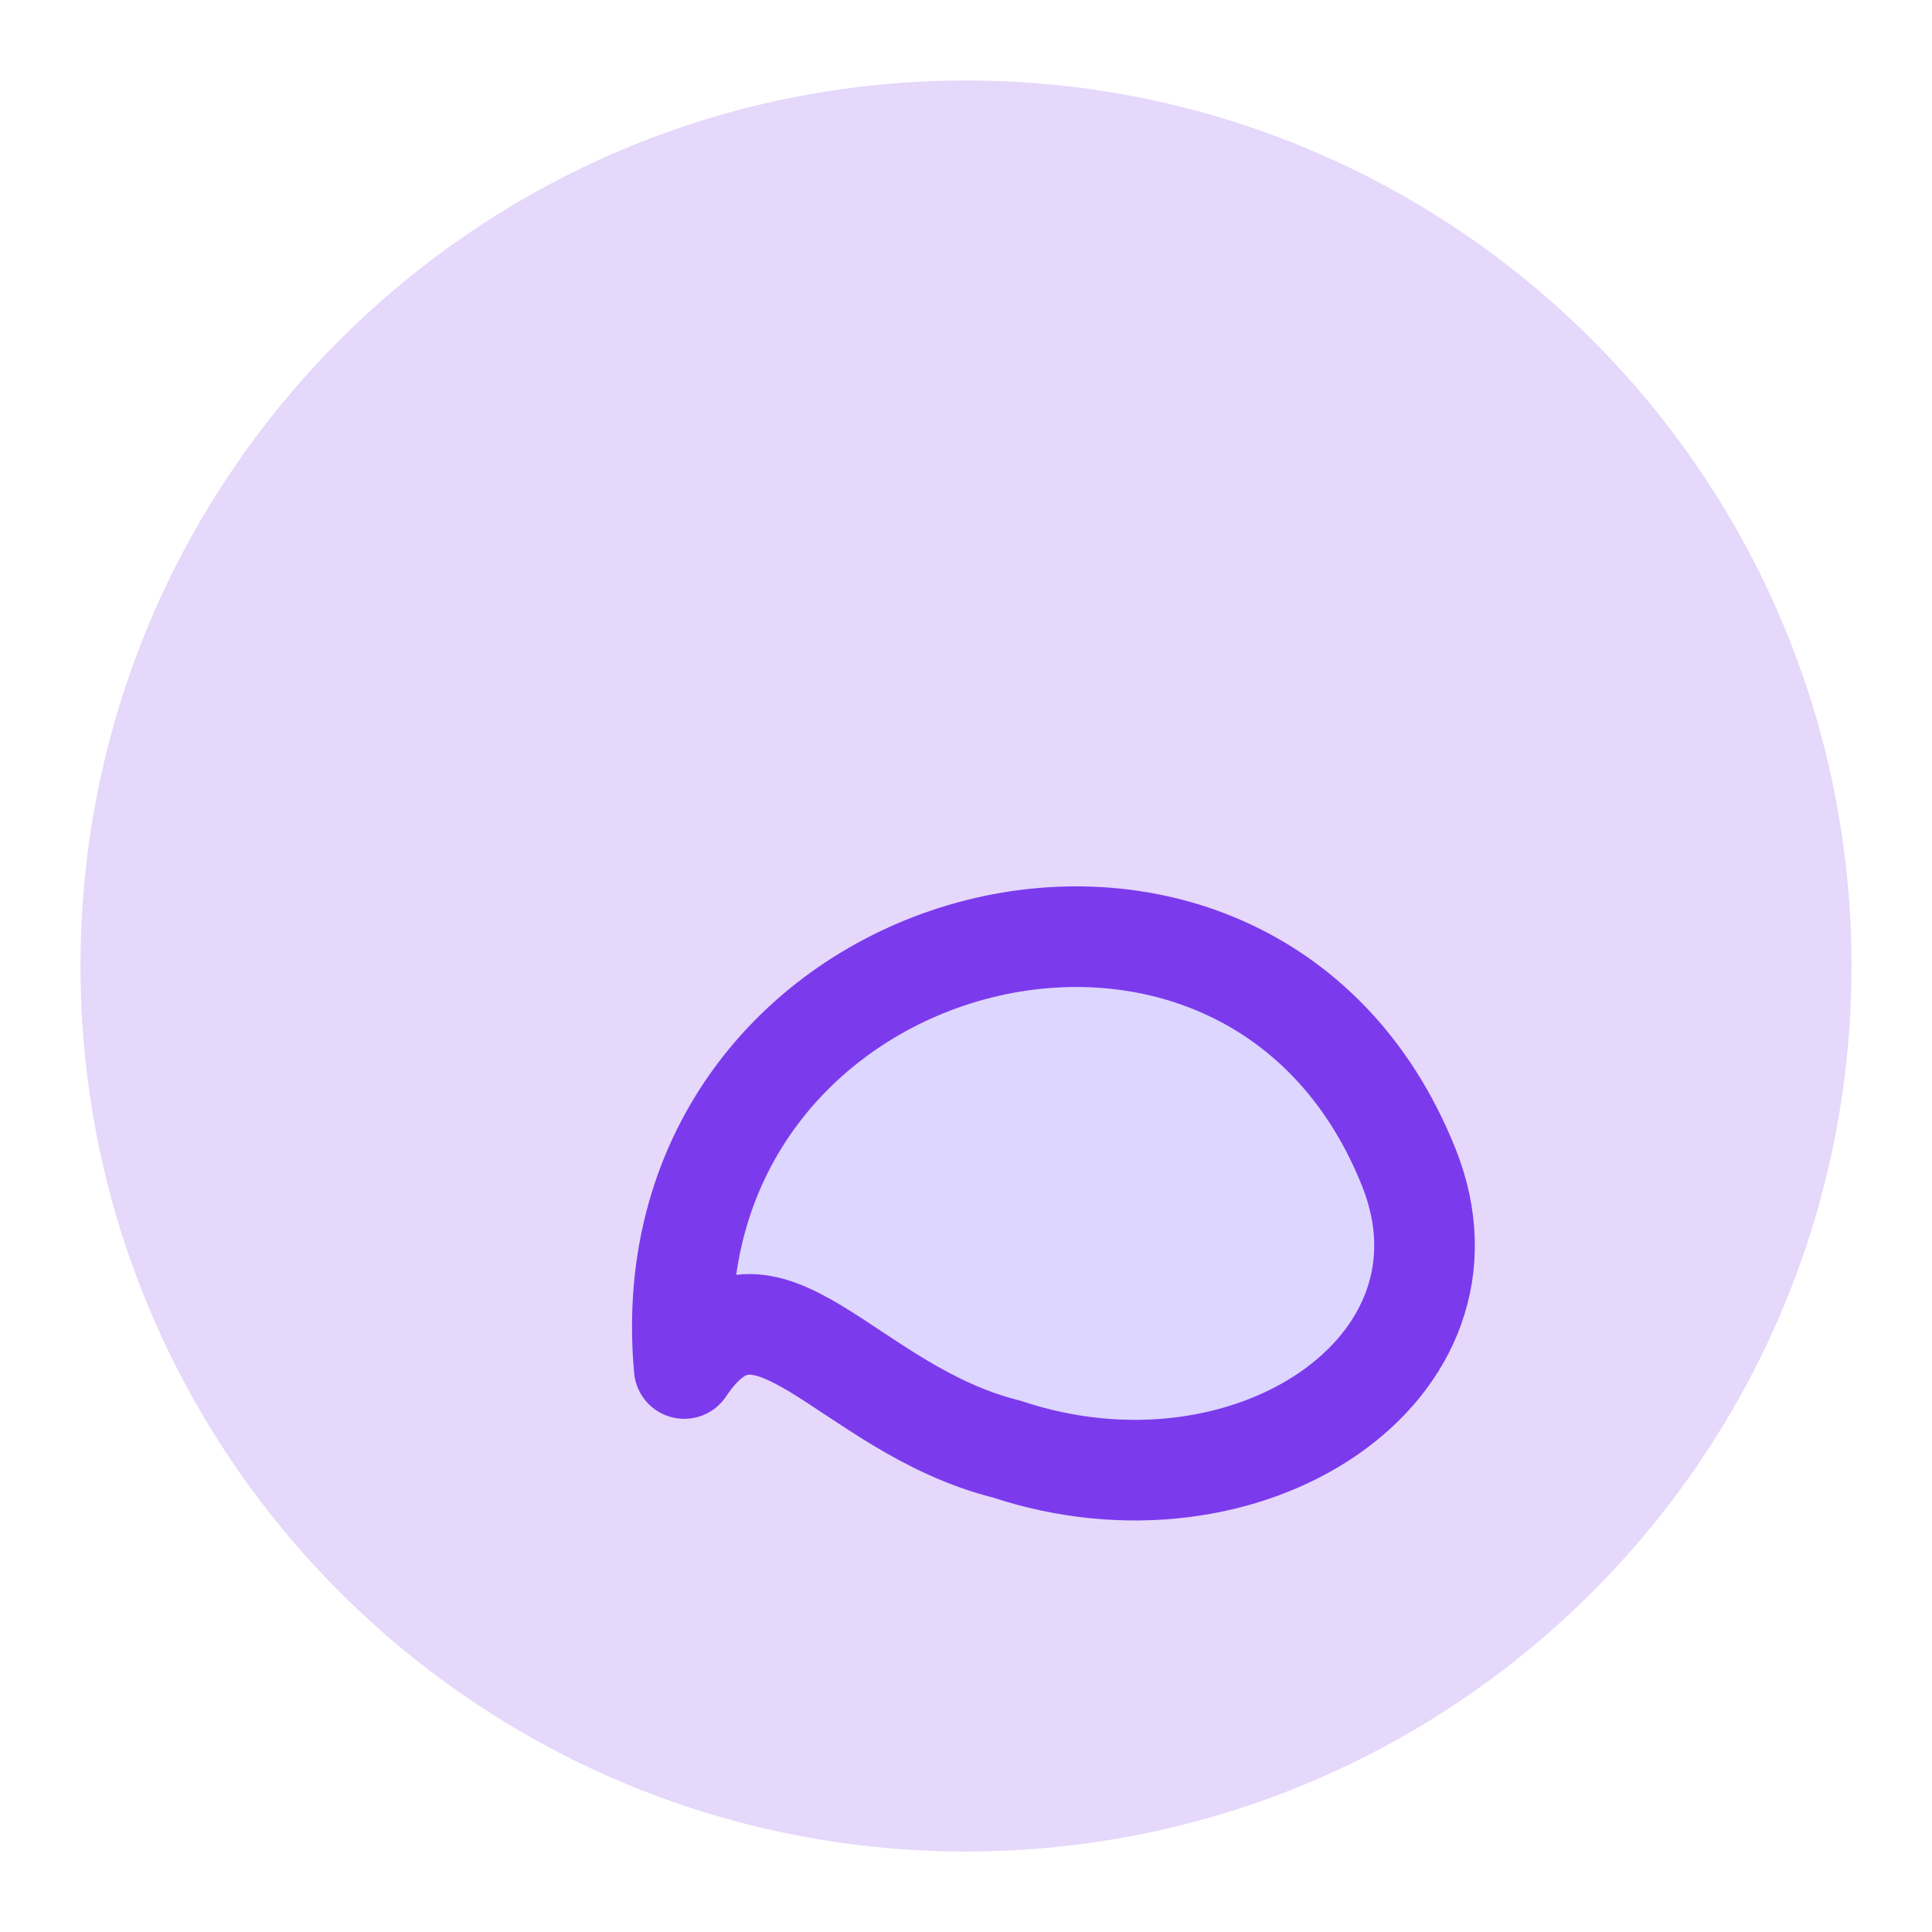
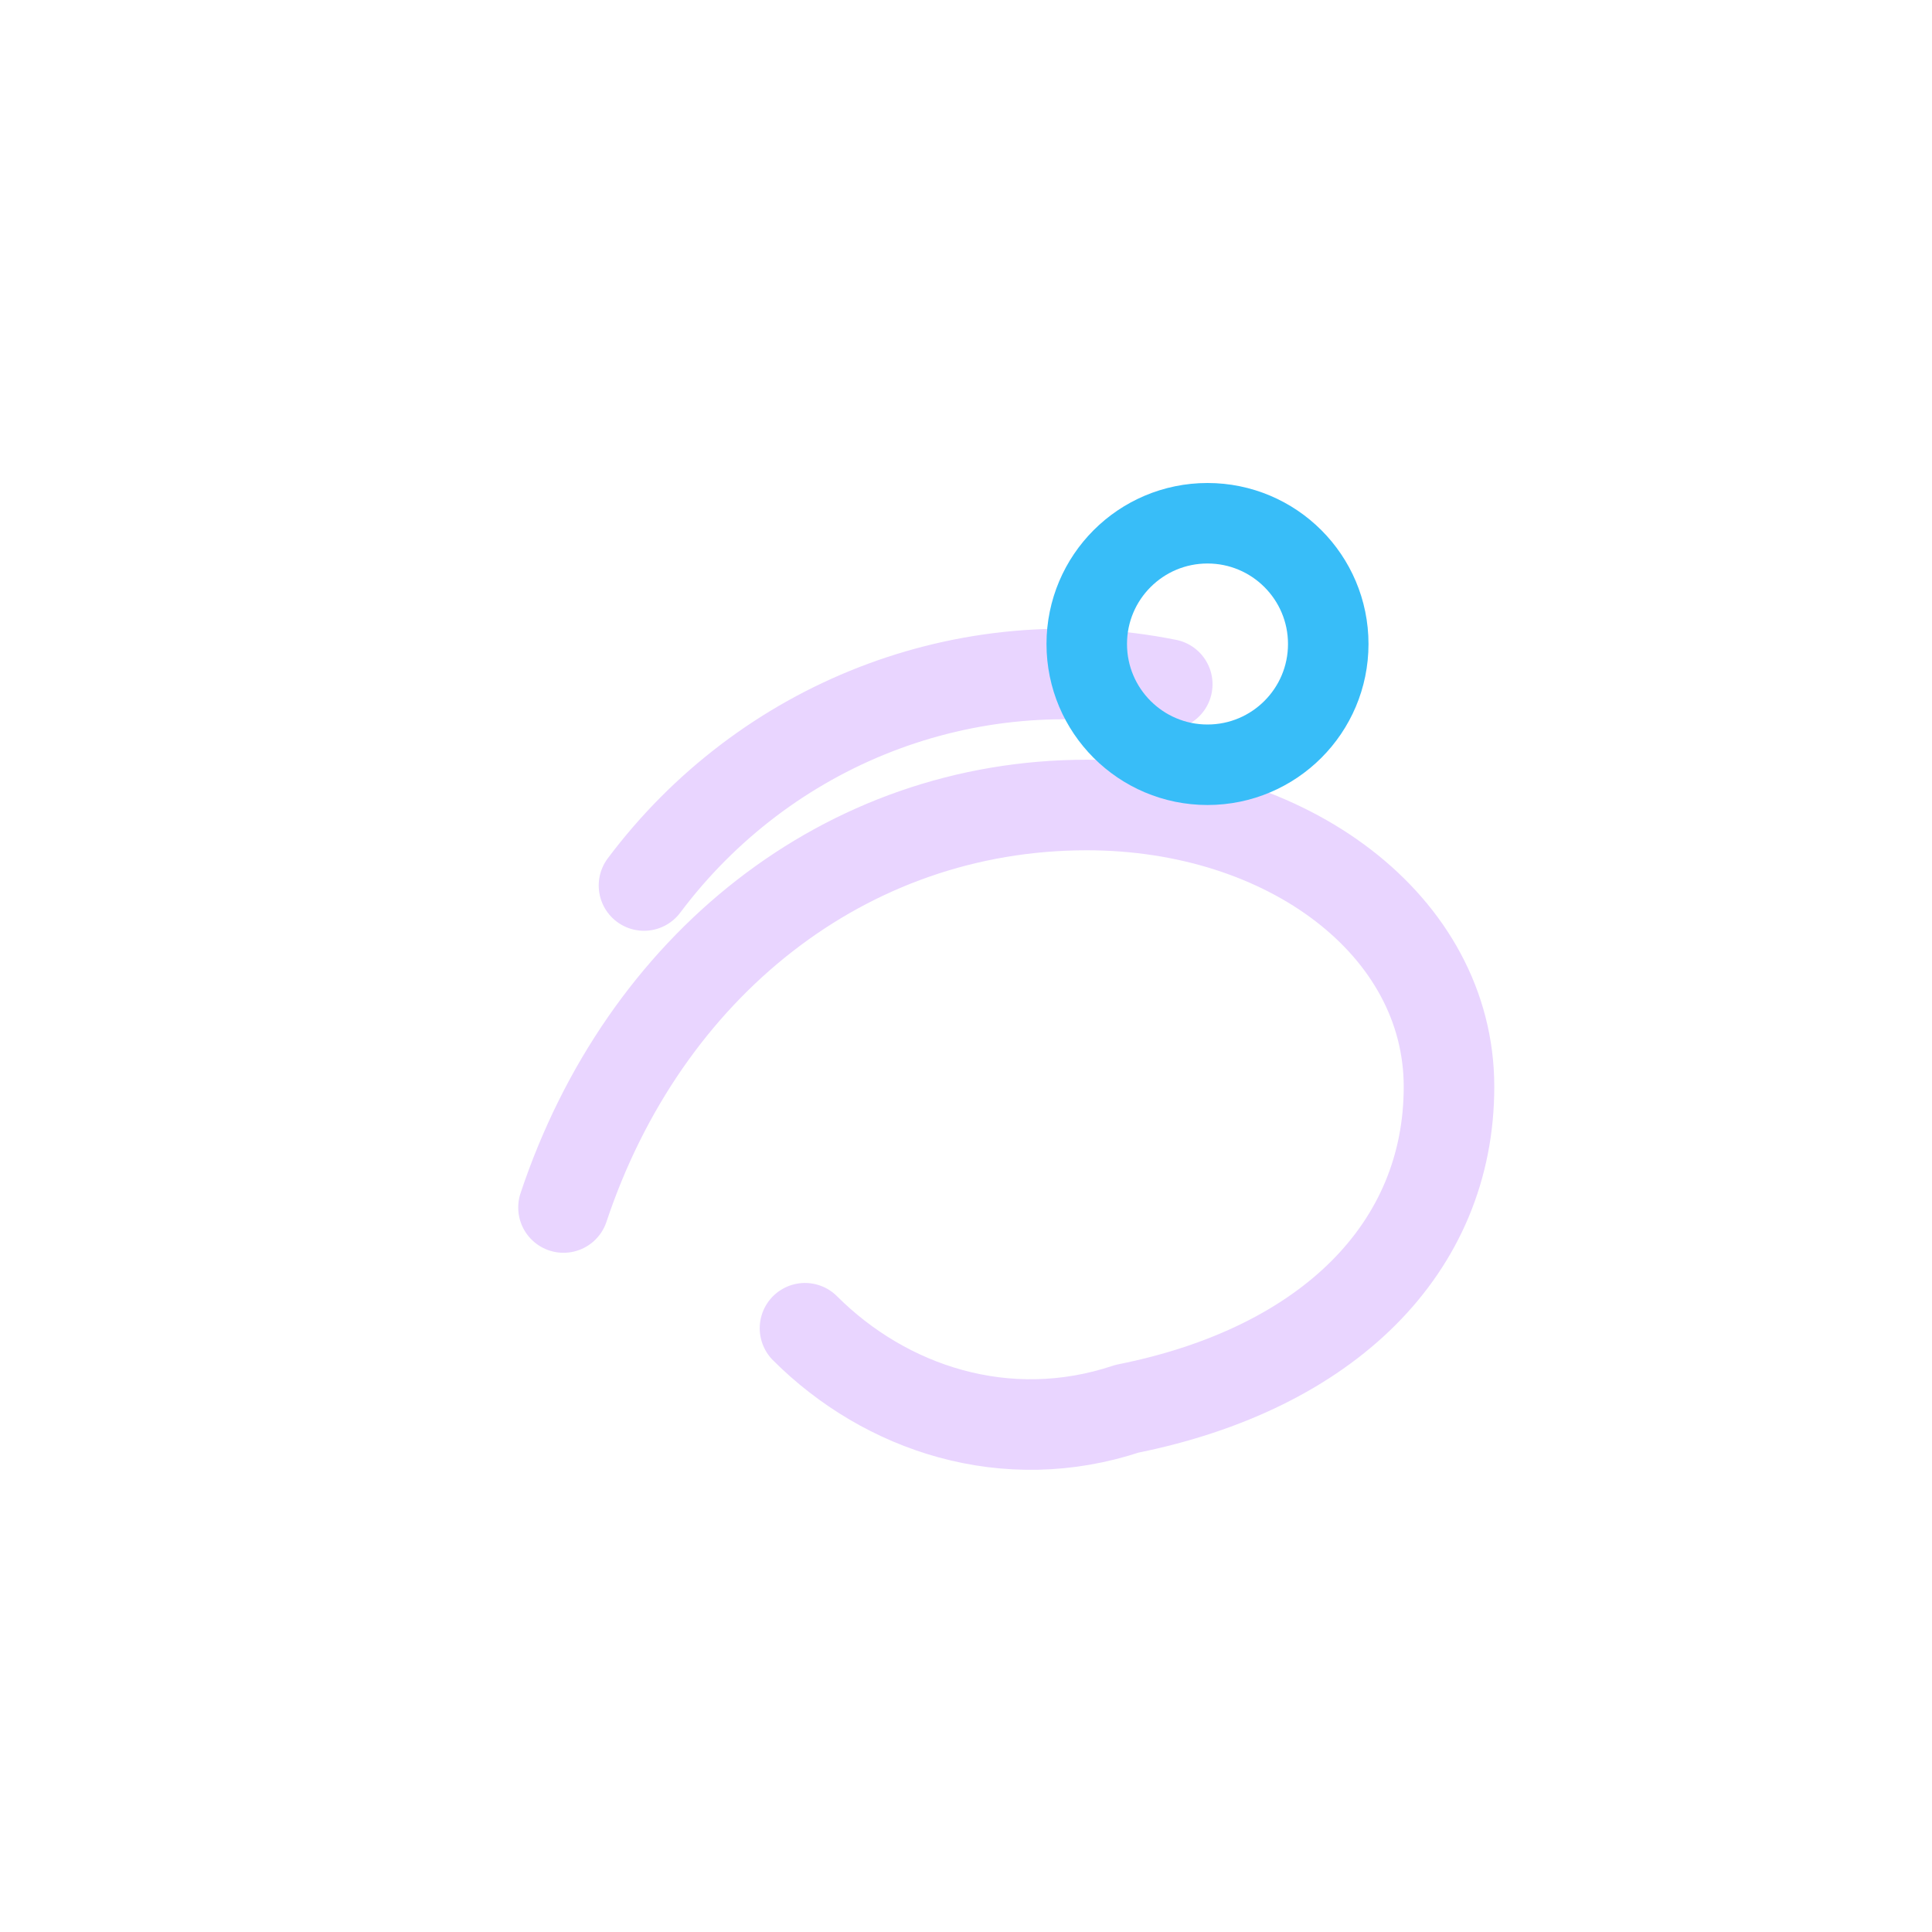
- <svg xmlns="http://www.w3.org/2000/svg" viewBox="0 0 48 48" fill="none" role="img">
-   <circle cx="24" cy="24" r="22" fill="#7c3aed" opacity="0.2" />
-   <path d="M17 34c-1-11 14-15 18-5 2 5-4 9-10 7-4-1-6-5-8-2z" fill="#ddd6fe" stroke="#7c3aed" stroke-width="2.5" stroke-linejoin="round" />
+ <svg xmlns="http://www.w3.org/2000/svg" viewBox="0 0 48 48" fill="none" role="img" aria-hidden="true">
+   <path d="M14 30c2-6 7-10 13-10 5 0 9 3 9 7 0 4-3 7-8 8-3 1-6 0-8-2M16 22c3-4 8-6 13-5" stroke="#e9d5ff" stroke-width="2.25" stroke-linecap="round" stroke-linejoin="round" />
+   <circle cx="30" cy="16" r="3" stroke="#38bdf8" stroke-width="2" />
</svg>
